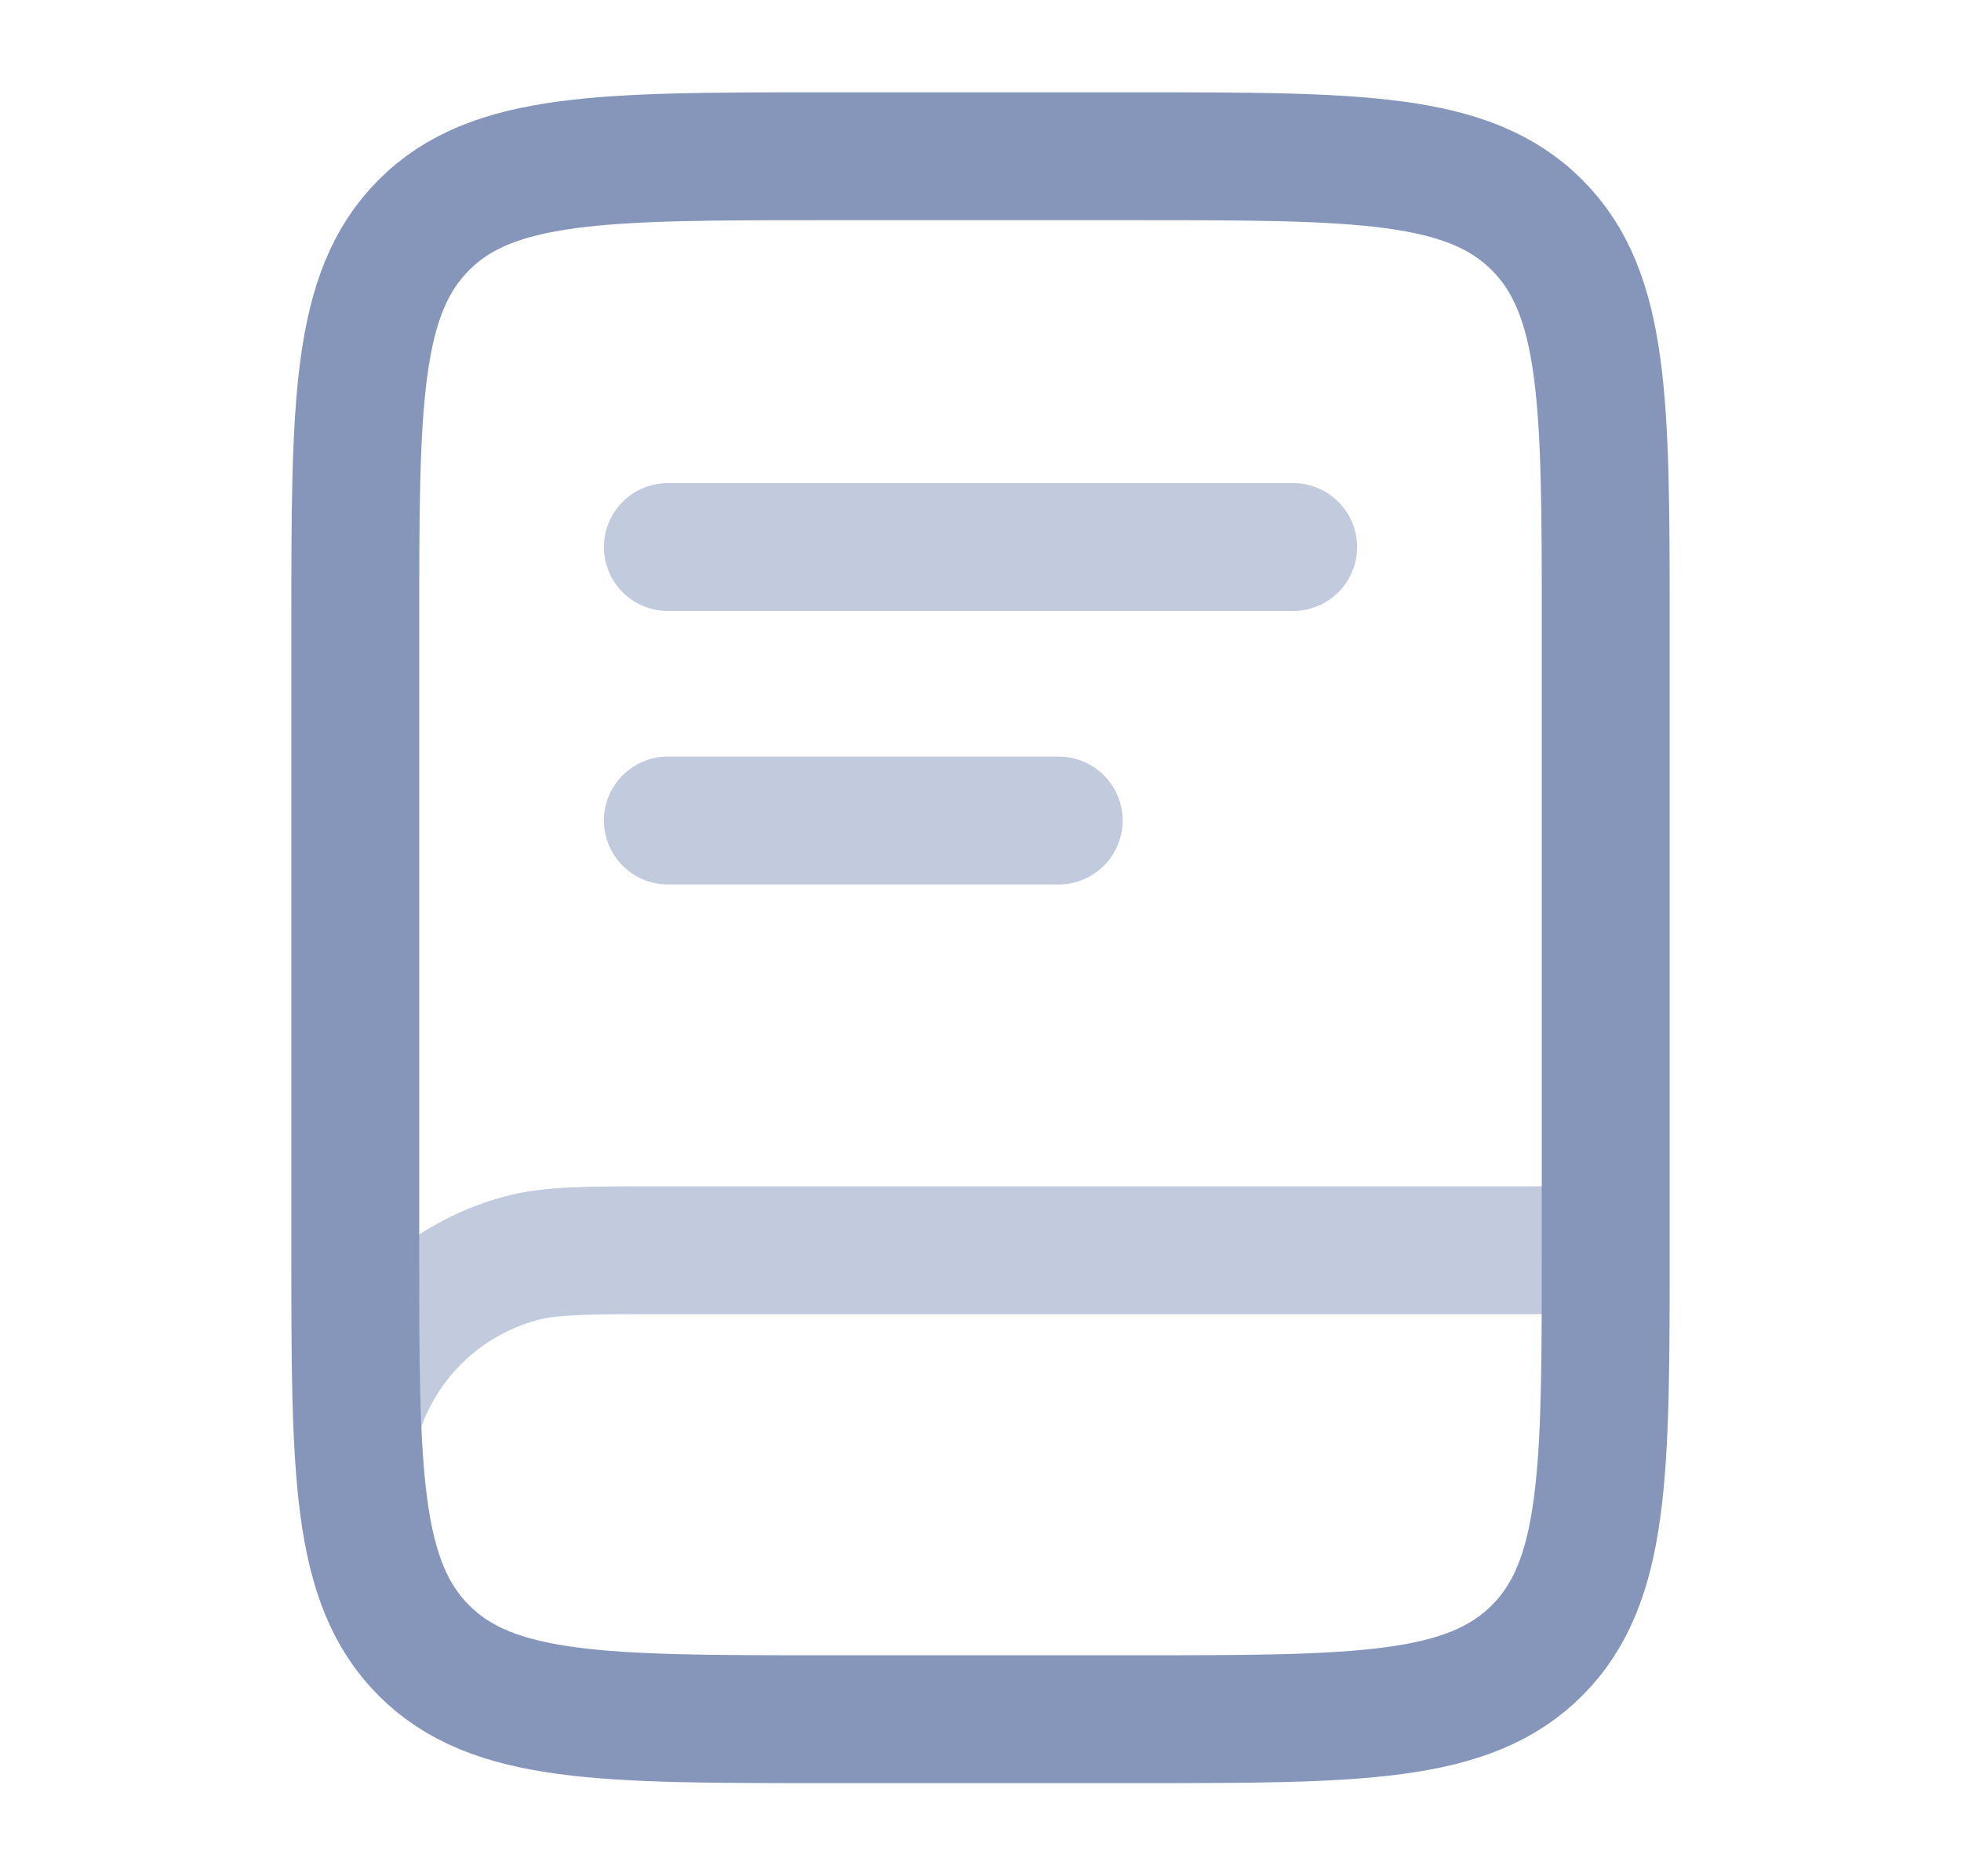
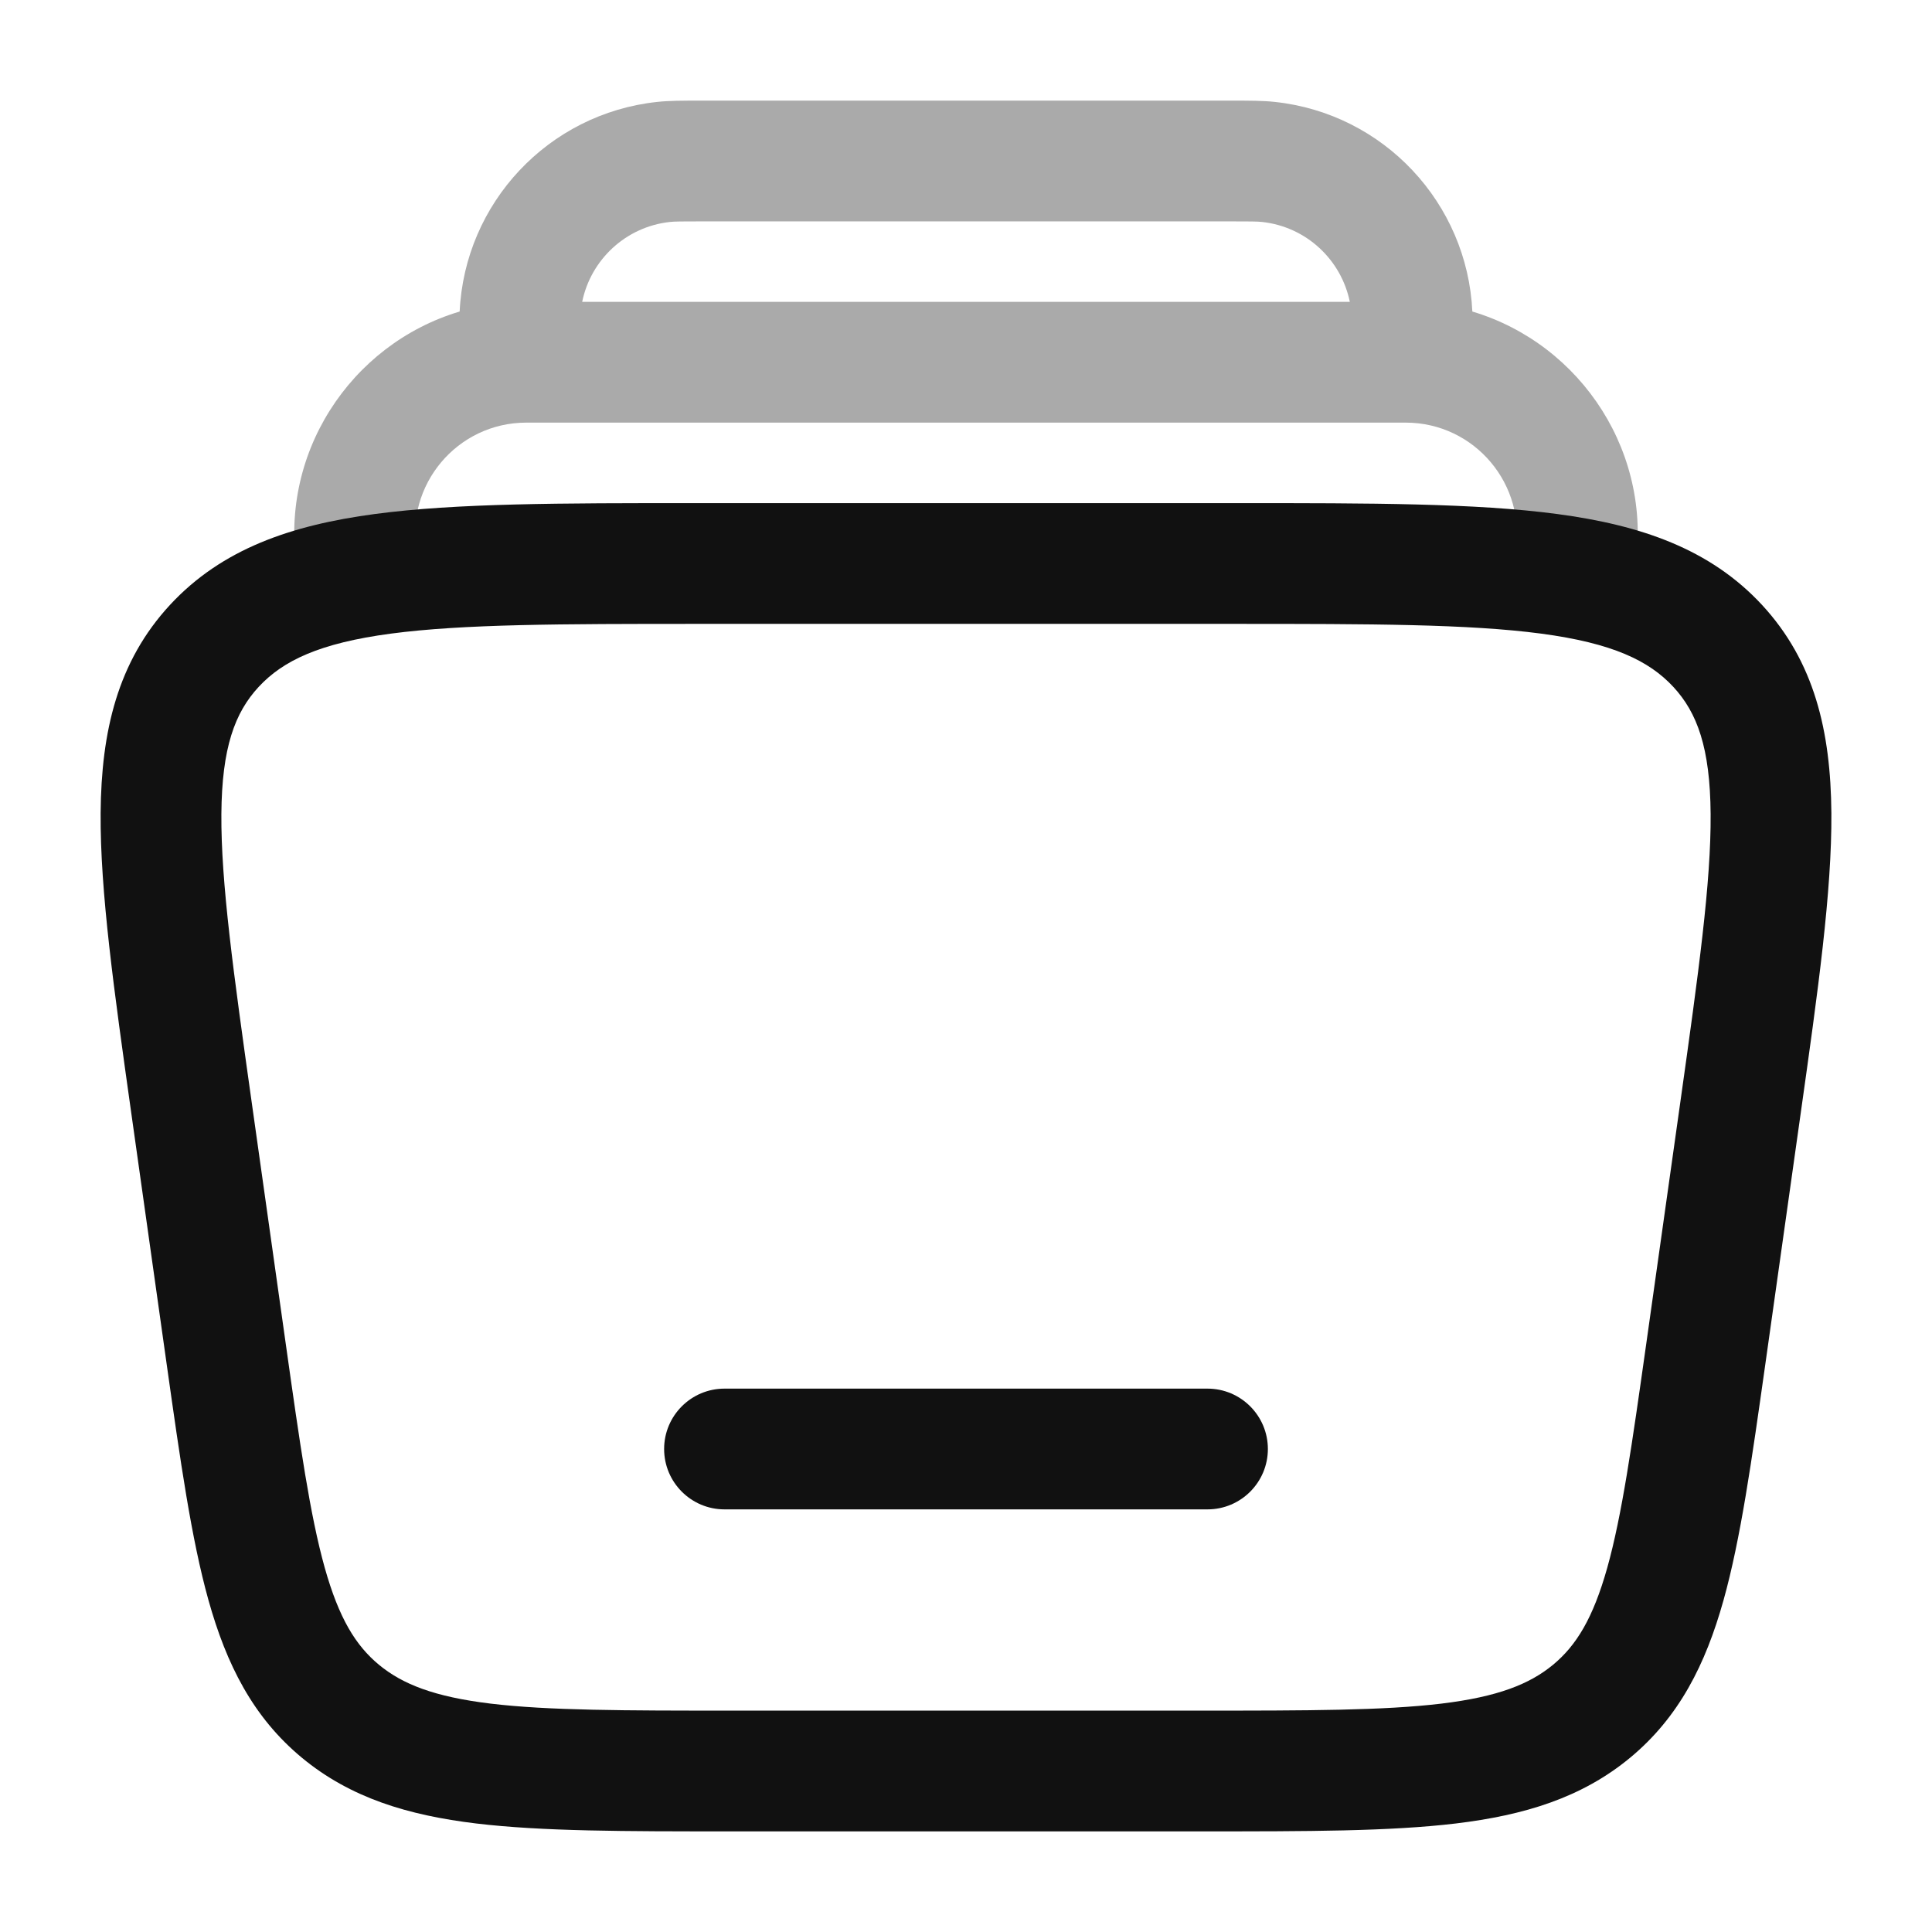
- <svg xmlns="http://www.w3.org/2000/svg" width="23" height="22" viewBox="0 0 23 22" fill="none">
-   <path d="M4.167 7.333C4.167 4.741 4.167 3.444 4.972 2.639C5.777 1.833 7.074 1.833 9.667 1.833H13.333C15.926 1.833 17.223 1.833 18.027 2.639C18.833 3.444 18.833 4.741 18.833 7.333V14.667C18.833 17.259 18.833 18.556 18.027 19.361C17.223 20.167 15.926 20.167 13.333 20.167H9.667C7.074 20.167 5.777 20.167 4.972 19.361C4.167 18.556 4.167 17.259 4.167 14.667V7.333Z" stroke="#8696BB" stroke-width="1.5" />
-   <path opacity="0.5" d="M18.74 14.666H7.74C6.887 14.666 6.461 14.666 6.111 14.76C5.645 14.885 5.219 15.131 4.878 15.472C4.537 15.813 4.291 16.239 4.167 16.705" stroke="#8696BB" stroke-width="1.5" />
-   <path opacity="0.5" d="M7.833 6.417H15.167M7.833 9.625H12.417" stroke="#8696BB" stroke-width="1.5" stroke-linecap="round" />
+ <svg xmlns="http://www.w3.org/2000/svg" width="24" height="24" fill="none" viewBox="0 0 24 24" id="library">
+   <path fill="#AAA" fill-rule="evenodd" d="M8.7 1.25C8.713 1.25 8.727 1.25 8.741 1.25H15.259C15.273 1.25 15.287 1.25 15.301 1.25C15.521 1.25 15.689 1.25 15.836 1.266C17.191 1.411 18.227 2.523 18.29 3.87C19.647 4.275 20.56 5.65 20.301 7.129L18.823 6.871C18.971 6.025 18.321 5.25 17.462 5.25H6.538C5.679 5.25 5.029 6.025 5.177 6.871L3.699 7.129C3.44 5.65 4.353 4.275 5.71 3.87C5.773 2.523 6.81 1.411 8.164 1.266C8.311 1.25 8.48 1.25 8.7 1.25ZM7.232 3.75H16.768C16.661 3.226 16.227 2.816 15.676 2.757C15.62 2.751 15.54 2.75 15.259 2.75H8.741C8.46 2.75 8.38 2.751 8.324 2.757C7.774 2.816 7.339 3.226 7.232 3.75Z" clip-rule="evenodd" />
+   <path fill="#111" fill-rule="evenodd" d="M8.25 18C8.25 17.586 8.586 17.25 9 17.25H15C15.414 17.25 15.75 17.586 15.75 18C15.75 18.414 15.414 18.75 15 18.75H9C8.586 18.75 8.25 18.414 8.25 18Z" clip-rule="evenodd" />
+   <path fill="#111" fill-rule="evenodd" d="M8.616 6.25H15.384C17.024 6.25 18.33 6.25 19.342 6.385C20.381 6.523 21.243 6.818 21.888 7.514C22.54 8.219 22.742 9.086 22.75 10.1C22.757 11.075 22.584 12.307 22.368 13.836L21.929 16.95C21.76 18.146 21.623 19.118 21.41 19.879C21.187 20.676 20.858 21.331 20.25 21.835C19.646 22.335 18.93 22.55 18.084 22.652C17.265 22.75 16.235 22.75 14.953 22.75H9.047C7.765 22.75 6.735 22.75 5.916 22.652C5.07 22.55 4.354 22.335 3.75 21.835C3.142 21.331 2.813 20.676 2.59 19.879C2.377 19.118 2.24 18.146 2.071 16.95L1.632 13.836C1.417 12.307 1.243 11.075 1.25 10.1C1.258 9.086 1.46 8.219 2.112 7.514C2.757 6.818 3.619 6.523 4.658 6.385C5.67 6.25 6.976 6.25 8.616 6.25ZM4.856 7.871C3.971 7.989 3.516 8.206 3.213 8.533C2.917 8.853 2.756 9.288 2.75 10.112C2.744 10.962 2.9 12.083 3.126 13.688L3.549 16.688C3.727 17.949 3.851 18.821 4.034 19.475C4.211 20.104 4.418 20.44 4.707 20.68C5 20.922 5.394 21.078 6.095 21.163C6.814 21.249 7.753 21.25 9.095 21.25H14.905C16.247 21.25 17.186 21.249 17.905 21.163C18.606 21.078 19 20.922 19.293 20.68C19.582 20.44 19.789 20.104 19.966 19.475C20.149 18.821 20.273 17.949 20.451 16.688L20.874 13.688C21.1 12.083 21.256 10.962 21.25 10.112C21.244 9.288 21.083 8.853 20.787 8.533C20.484 8.206 20.029 7.989 19.144 7.871C18.243 7.752 17.036 7.75 15.328 7.75H8.672C6.964 7.75 5.757 7.752 4.856 7.871Z" clip-rule="evenodd" />
</svg>
